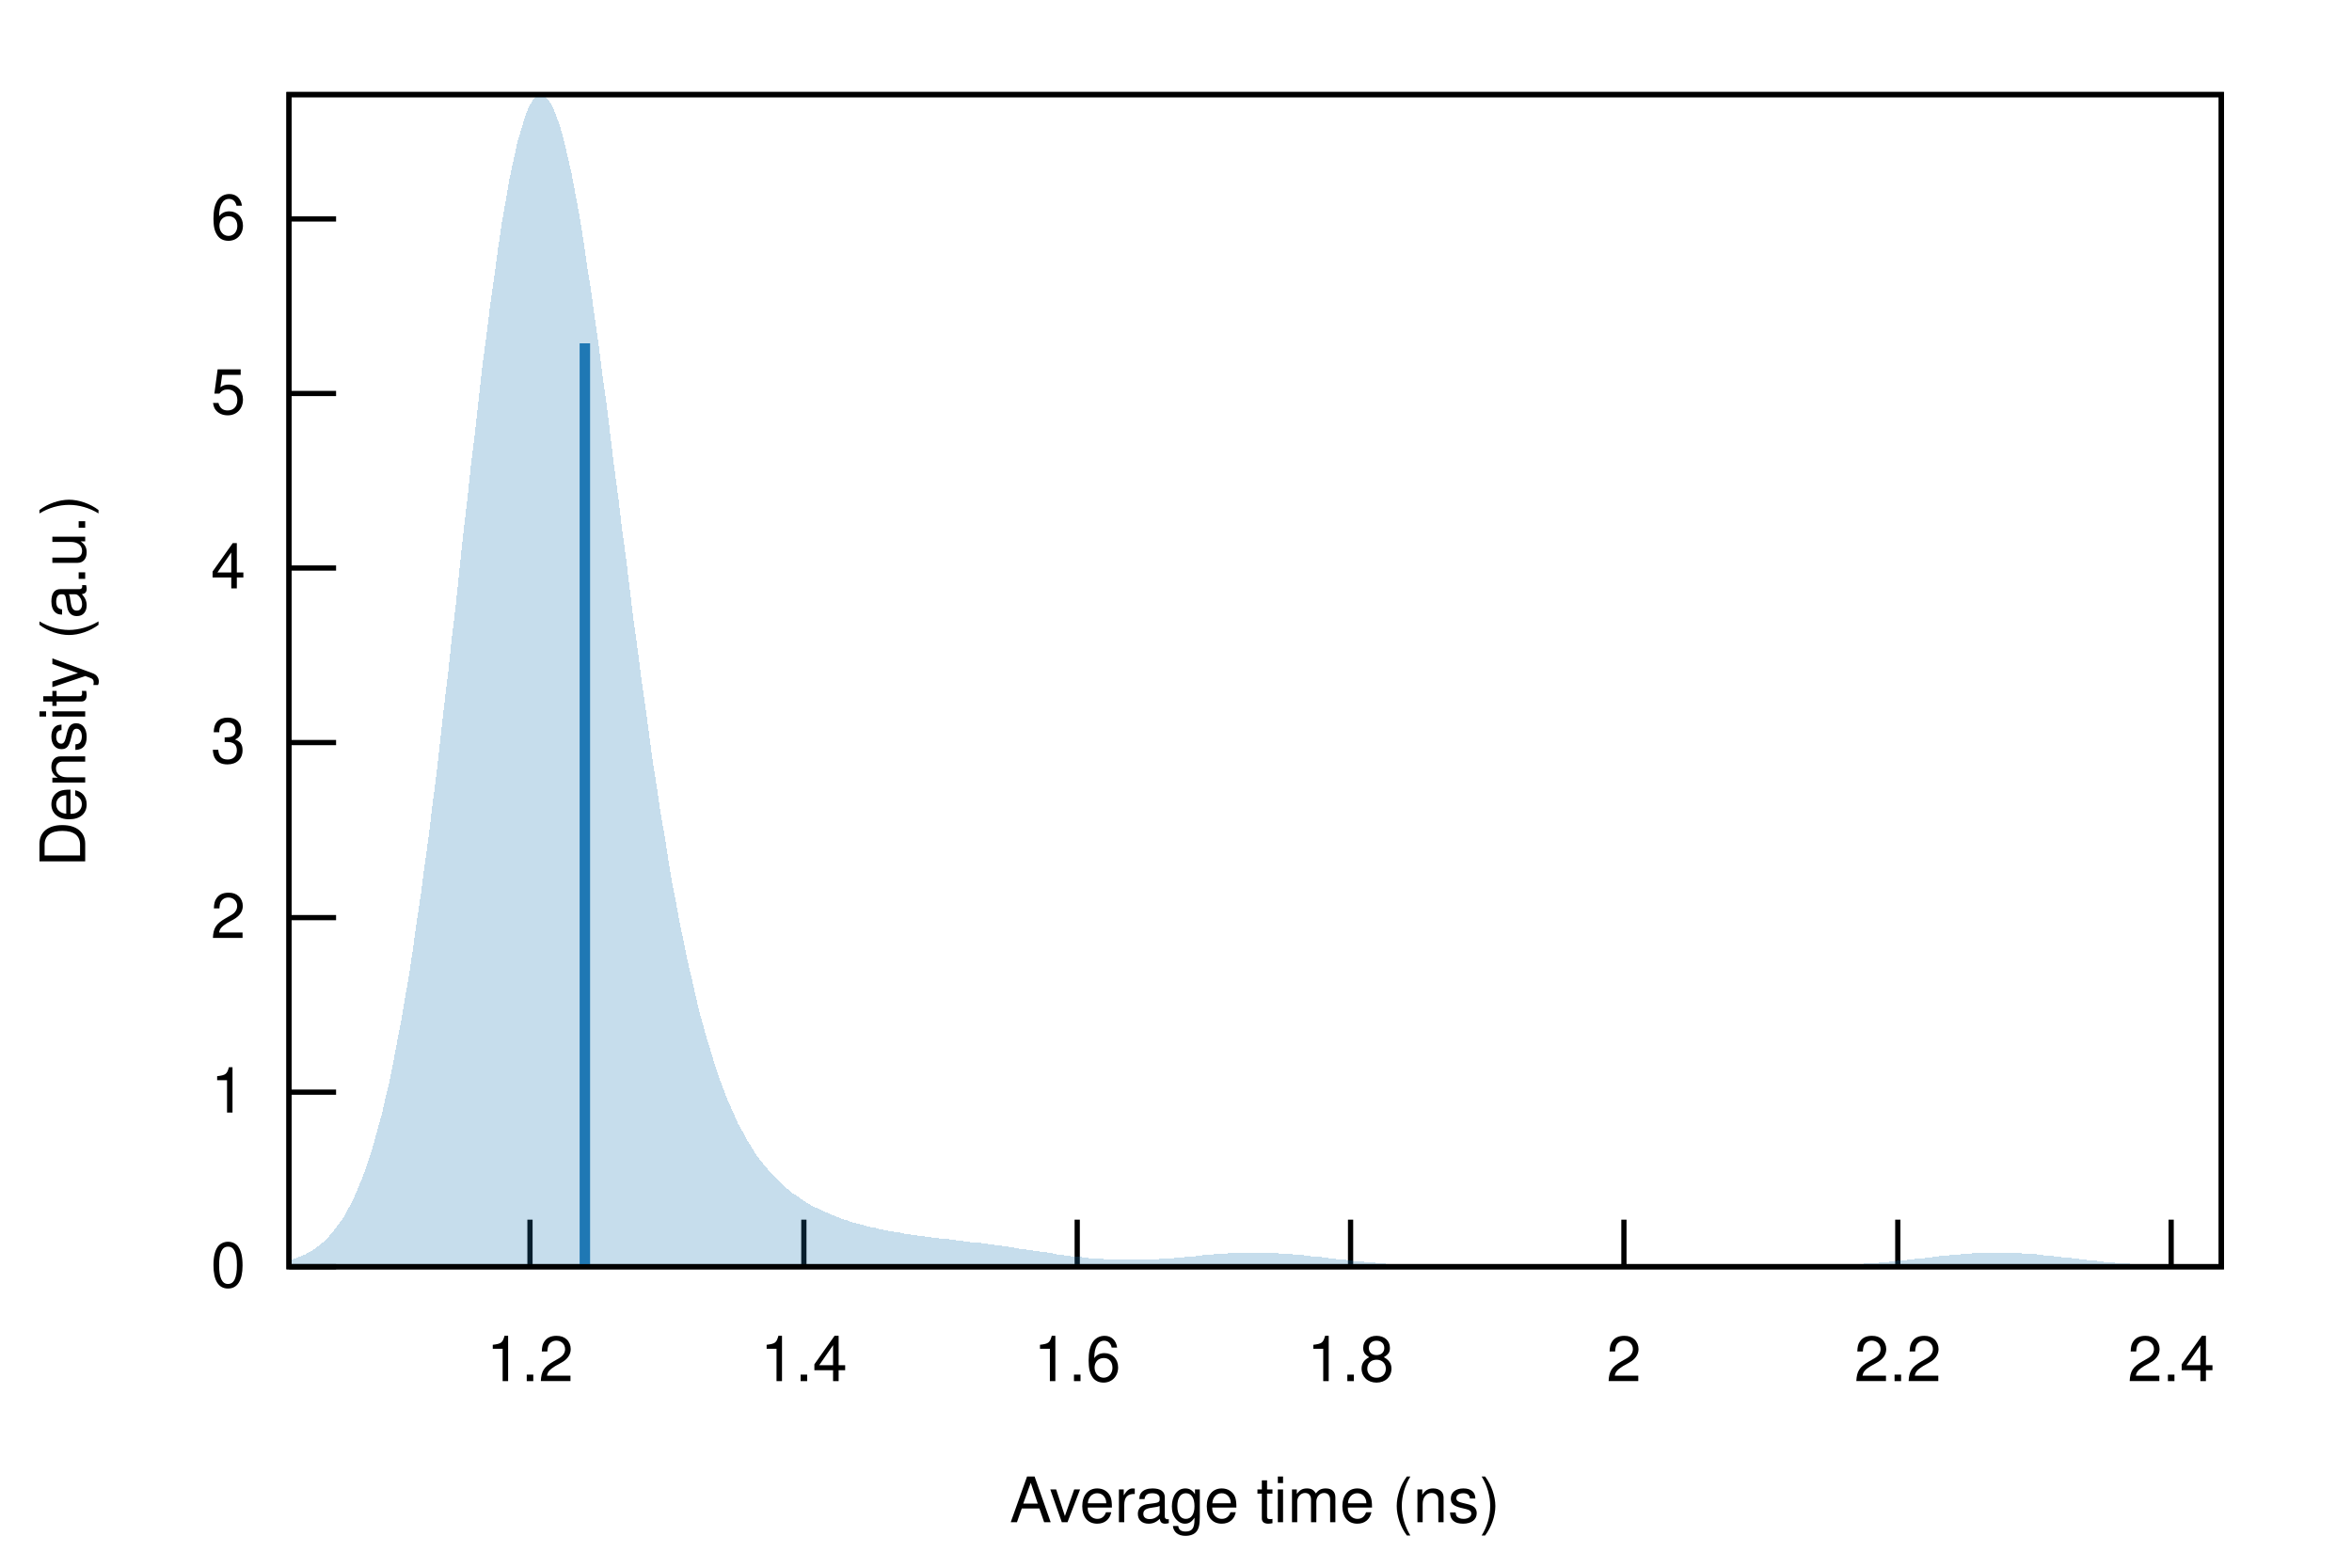
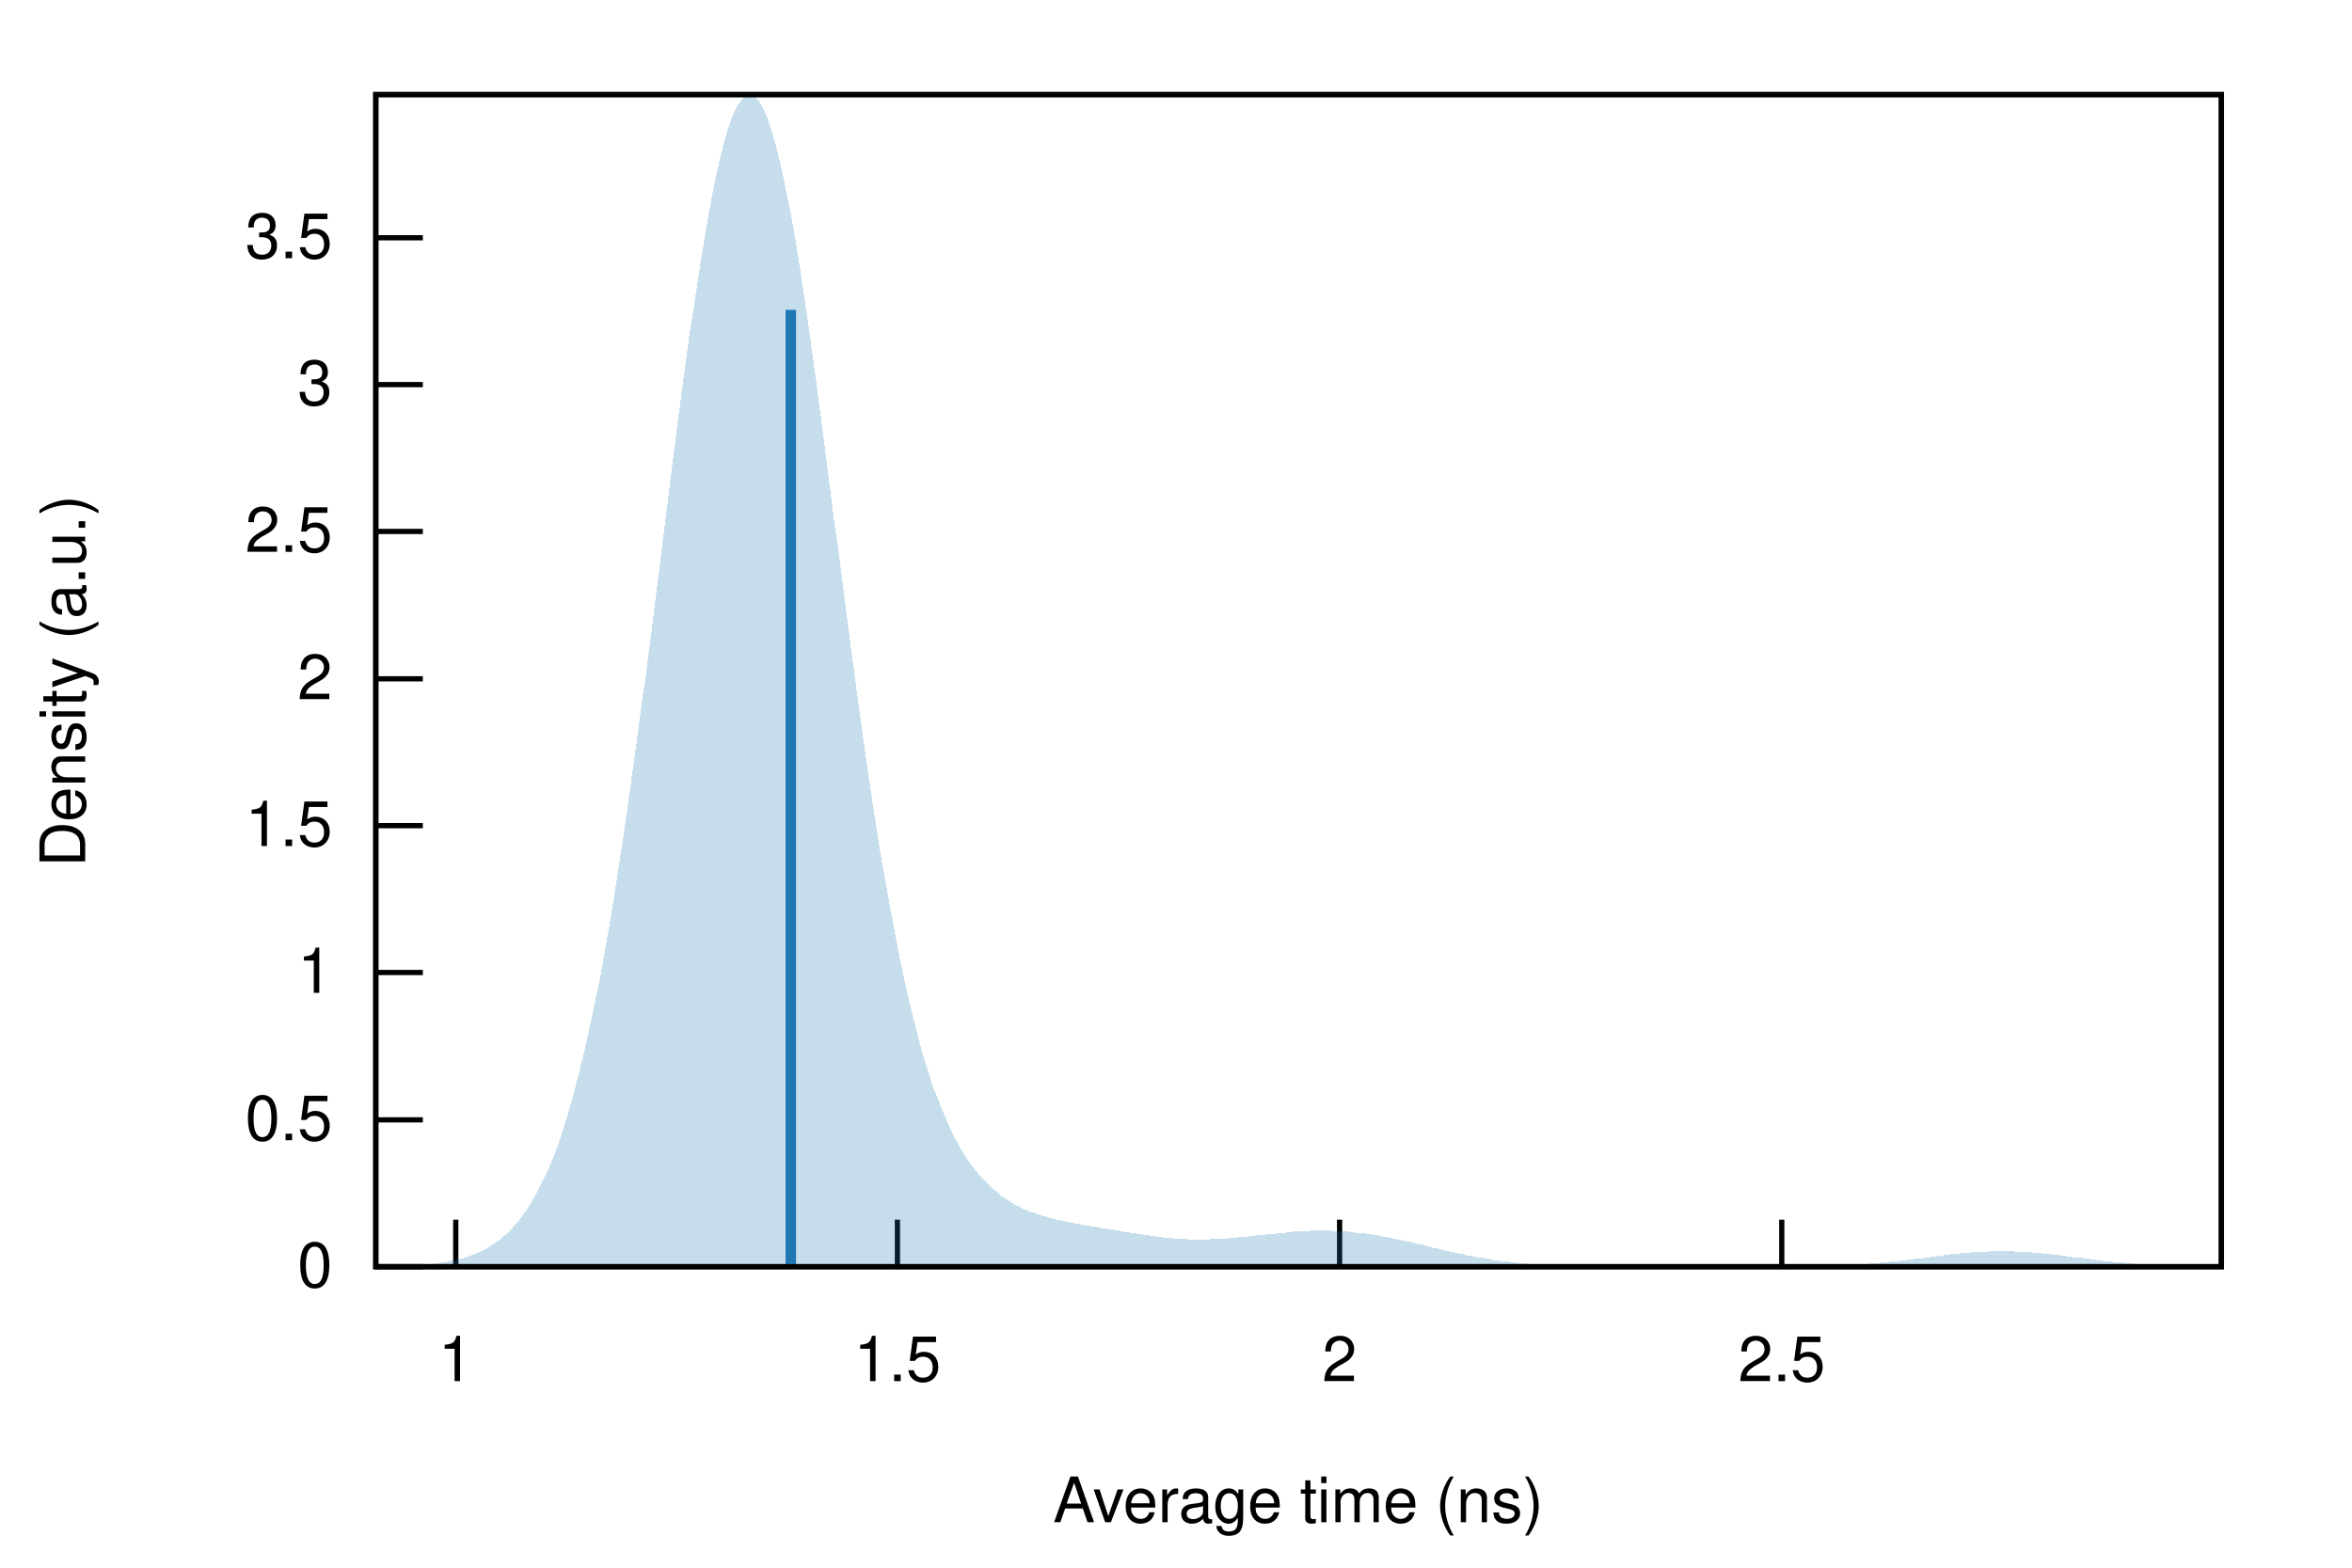
<svg xmlns="http://www.w3.org/2000/svg" xmlns:xlink="http://www.w3.org/1999/xlink" viewBox="0 0 450 300">
  <g id="gnuplot_canvas">
    <rect x="0" y="0" width="450" height="300" fill="none" />
    <defs>
      <circle id="gpDot" r="0.5" stroke-width="0.5" />
      <path id="gpPt0" stroke-width="0.222" stroke="currentColor" d="M-1,0 h2 M0,-1 v2" />
      <path id="gpPt1" stroke-width="0.222" stroke="currentColor" d="M-1,-1 L1,1 M1,-1 L-1,1" />
      <path id="gpPt2" stroke-width="0.222" stroke="currentColor" d="M-1,0 L1,0 M0,-1 L0,1 M-1,-1 L1,1 M-1,1 L1,-1" />
      <rect id="gpPt3" stroke-width="0.222" stroke="currentColor" x="-1" y="-1" width="2" height="2" />
      <rect id="gpPt4" stroke-width="0.222" stroke="currentColor" fill="currentColor" x="-1" y="-1" width="2" height="2" />
      <circle id="gpPt5" stroke-width="0.222" stroke="currentColor" cx="0" cy="0" r="1" />
      <use xlink:href="#gpPt5" id="gpPt6" fill="currentColor" stroke="none" />
      <path id="gpPt7" stroke-width="0.222" stroke="currentColor" d="M0,-1.33 L-1.33,0.67 L1.33,0.67 z" />
      <use xlink:href="#gpPt7" id="gpPt8" fill="currentColor" stroke="none" />
      <use xlink:href="#gpPt7" id="gpPt9" stroke="currentColor" transform="rotate(180)" />
      <use xlink:href="#gpPt9" id="gpPt10" fill="currentColor" stroke="none" />
      <use xlink:href="#gpPt3" id="gpPt11" stroke="currentColor" transform="rotate(45)" />
      <use xlink:href="#gpPt11" id="gpPt12" fill="currentColor" stroke="none" />
      <path id="gpPt13" stroke-width="0.222" stroke="currentColor" d="M0,1.330 L1.265,0.411 L0.782,-1.067 L-0.782,-1.076 L-1.265,0.411 z" />
      <use xlink:href="#gpPt13" id="gpPt14" fill="currentColor" stroke="none" />
      <filter id="textbox" filterUnits="objectBoundingBox" x="0" y="0" height="1" width="1">
        <feFlood flood-color="white" flood-opacity="1" result="bgnd" />
        <feComposite in="SourceGraphic" in2="bgnd" operator="atop" />
      </filter>
      <filter id="greybox" filterUnits="objectBoundingBox" x="0" y="0" height="1" width="1">
        <feFlood flood-color="lightgrey" flood-opacity="1" result="grey" />
        <feComposite in="SourceGraphic" in2="grey" operator="atop" />
      </filter>
    </defs>
    <g fill="none" color="white" stroke="currentColor" stroke-width="1.00" stroke-linecap="butt" stroke-linejoin="miter">
</g>
    <g fill="none" color="black" stroke="currentColor" stroke-width="1.00" stroke-linecap="butt" stroke-linejoin="miter">
-       <path stroke="black" d="M55.3,242.4 L64.3,242.4  " />
-       <g transform="translate(47.0,246.3)" stroke="none" fill="black" font-family="Helvetica" font-size="12.00" text-anchor="end">
+       <path stroke="black" d="M71.9,242.4 L80.9,242.4  " />
+       <g transform="translate(63.6,246.3)" stroke="none" fill="black" font-family="Helvetica" font-size="12.00" text-anchor="end">
        <text>
          <tspan font-family="Helvetica"> 0</tspan>
        </text>
      </g>
    </g>
    <g fill="none" color="black" stroke="currentColor" stroke-width="1.00" stroke-linecap="butt" stroke-linejoin="miter">
-       <path stroke="black" d="M55.3,209.0 L64.3,209.0  " />
-       <g transform="translate(47.0,212.9)" stroke="none" fill="black" font-family="Helvetica" font-size="12.00" text-anchor="end">
+       <path stroke="black" d="M71.9,214.3 L80.9,214.3  " />
+       <g transform="translate(63.6,218.2)" stroke="none" fill="black" font-family="Helvetica" font-size="12.00" text-anchor="end">
+         <text>
+           <tspan font-family="Helvetica"> 0.5</tspan>
+         </text>
+       </g>
+     </g>
+     <g fill="none" color="black" stroke="currentColor" stroke-width="1.00" stroke-linecap="butt" stroke-linejoin="miter">
+       <path stroke="black" d="M71.9,186.1 L80.9,186.1  " />
+       <g transform="translate(63.6,190.0)" stroke="none" fill="black" font-family="Helvetica" font-size="12.00" text-anchor="end">
        <text>
          <tspan font-family="Helvetica"> 1</tspan>
        </text>
      </g>
    </g>
    <g fill="none" color="black" stroke="currentColor" stroke-width="1.00" stroke-linecap="butt" stroke-linejoin="miter">
-       <path stroke="black" d="M55.3,175.6 L64.3,175.6  " />
-       <g transform="translate(47.0,179.5)" stroke="none" fill="black" font-family="Helvetica" font-size="12.00" text-anchor="end">
+       <path stroke="black" d="M71.9,158.0 L80.9,158.0  " />
+       <g transform="translate(63.6,161.9)" stroke="none" fill="black" font-family="Helvetica" font-size="12.00" text-anchor="end">
+         <text>
+           <tspan font-family="Helvetica"> 1.5</tspan>
+         </text>
+       </g>
+     </g>
+     <g fill="none" color="black" stroke="currentColor" stroke-width="1.00" stroke-linecap="butt" stroke-linejoin="miter">
+       <path stroke="black" d="M71.9,129.9 L80.9,129.9  " />
+       <g transform="translate(63.6,133.8)" stroke="none" fill="black" font-family="Helvetica" font-size="12.00" text-anchor="end">
        <text>
          <tspan font-family="Helvetica"> 2</tspan>
        </text>
      </g>
    </g>
    <g fill="none" color="black" stroke="currentColor" stroke-width="1.00" stroke-linecap="butt" stroke-linejoin="miter">
-       <path stroke="black" d="M55.3,142.1 L64.3,142.1  " />
-       <g transform="translate(47.0,146.0)" stroke="none" fill="black" font-family="Helvetica" font-size="12.00" text-anchor="end">
+       <path stroke="black" d="M71.9,101.7 L80.9,101.7  " />
+       <g transform="translate(63.6,105.6)" stroke="none" fill="black" font-family="Helvetica" font-size="12.00" text-anchor="end">
+         <text>
+           <tspan font-family="Helvetica"> 2.5</tspan>
+         </text>
+       </g>
+     </g>
+     <g fill="none" color="black" stroke="currentColor" stroke-width="1.00" stroke-linecap="butt" stroke-linejoin="miter">
+       <path stroke="black" d="M71.9,73.6 L80.9,73.6  " />
+       <g transform="translate(63.6,77.5)" stroke="none" fill="black" font-family="Helvetica" font-size="12.00" text-anchor="end">
        <text>
          <tspan font-family="Helvetica"> 3</tspan>
        </text>
      </g>
    </g>
    <g fill="none" color="black" stroke="currentColor" stroke-width="1.00" stroke-linecap="butt" stroke-linejoin="miter">
-       <path stroke="black" d="M55.3,108.7 L64.3,108.7  " />
-       <g transform="translate(47.0,112.6)" stroke="none" fill="black" font-family="Helvetica" font-size="12.00" text-anchor="end">
+       <path stroke="black" d="M71.9,45.5 L80.9,45.5  " />
+       <g transform="translate(63.6,49.4)" stroke="none" fill="black" font-family="Helvetica" font-size="12.00" text-anchor="end">
        <text>
-           <tspan font-family="Helvetica"> 4</tspan>
+           <tspan font-family="Helvetica"> 3.5</tspan>
        </text>
      </g>
    </g>
    <g fill="none" color="black" stroke="currentColor" stroke-width="1.00" stroke-linecap="butt" stroke-linejoin="miter">
-       <path stroke="black" d="M55.3,75.3 L64.3,75.3  " />
-       <g transform="translate(47.0,79.2)" stroke="none" fill="black" font-family="Helvetica" font-size="12.00" text-anchor="end">
+       <path stroke="black" d="M87.2,242.4 L87.2,233.4  " />
+       <g transform="translate(87.2,264.3)" stroke="none" fill="black" font-family="Helvetica" font-size="12.00" text-anchor="middle">
        <text>
-           <tspan font-family="Helvetica"> 5</tspan>
+           <tspan font-family="Helvetica"> 1</tspan>
        </text>
      </g>
    </g>
    <g fill="none" color="black" stroke="currentColor" stroke-width="1.00" stroke-linecap="butt" stroke-linejoin="miter">
-       <path stroke="black" d="M55.3,41.9 L64.3,41.9  " />
-       <g transform="translate(47.0,45.8)" stroke="none" fill="black" font-family="Helvetica" font-size="12.00" text-anchor="end">
+       <path stroke="black" d="M171.7,242.4 L171.7,233.4  " />
+       <g transform="translate(171.7,264.3)" stroke="none" fill="black" font-family="Helvetica" font-size="12.00" text-anchor="middle">
        <text>
-           <tspan font-family="Helvetica"> 6</tspan>
+           <tspan font-family="Helvetica"> 1.5</tspan>
        </text>
      </g>
    </g>
    <g fill="none" color="black" stroke="currentColor" stroke-width="1.00" stroke-linecap="butt" stroke-linejoin="miter">
-       <path stroke="black" d="M101.4,242.4 L101.4,233.4  " />
-       <g transform="translate(101.4,264.3)" stroke="none" fill="black" font-family="Helvetica" font-size="12.00" text-anchor="middle">
-         <text>
-           <tspan font-family="Helvetica"> 1.2</tspan>
-         </text>
-       </g>
-     </g>
-     <g fill="none" color="black" stroke="currentColor" stroke-width="1.00" stroke-linecap="butt" stroke-linejoin="miter">
-       <path stroke="black" d="M153.8,242.4 L153.8,233.4  " />
-       <g transform="translate(153.8,264.3)" stroke="none" fill="black" font-family="Helvetica" font-size="12.00" text-anchor="middle">
-         <text>
-           <tspan font-family="Helvetica"> 1.4</tspan>
-         </text>
-       </g>
-     </g>
-     <g fill="none" color="black" stroke="currentColor" stroke-width="1.00" stroke-linecap="butt" stroke-linejoin="miter">
-       <path stroke="black" d="M206.1,242.4 L206.1,233.4  " />
-       <g transform="translate(206.1,264.3)" stroke="none" fill="black" font-family="Helvetica" font-size="12.00" text-anchor="middle">
-         <text>
-           <tspan font-family="Helvetica"> 1.6</tspan>
-         </text>
-       </g>
-     </g>
-     <g fill="none" color="black" stroke="currentColor" stroke-width="1.00" stroke-linecap="butt" stroke-linejoin="miter">
-       <path stroke="black" d="M258.4,242.4 L258.4,233.4  " />
-       <g transform="translate(258.4,264.3)" stroke="none" fill="black" font-family="Helvetica" font-size="12.00" text-anchor="middle">
-         <text>
-           <tspan font-family="Helvetica"> 1.8</tspan>
-         </text>
-       </g>
-     </g>
-     <g fill="none" color="black" stroke="currentColor" stroke-width="1.00" stroke-linecap="butt" stroke-linejoin="miter">
-       <path stroke="black" d="M310.7,242.4 L310.7,233.4  " />
-       <g transform="translate(310.7,264.3)" stroke="none" fill="black" font-family="Helvetica" font-size="12.00" text-anchor="middle">
+       <path stroke="black" d="M256.3,242.4 L256.3,233.4  " />
+       <g transform="translate(256.3,264.3)" stroke="none" fill="black" font-family="Helvetica" font-size="12.00" text-anchor="middle">
        <text>
          <tspan font-family="Helvetica"> 2</tspan>
        </text>
      </g>
    </g>
    <g fill="none" color="black" stroke="currentColor" stroke-width="1.00" stroke-linecap="butt" stroke-linejoin="miter">
-       <path stroke="black" d="M363.1,242.4 L363.1,233.4  " />
-       <g transform="translate(363.1,264.3)" stroke="none" fill="black" font-family="Helvetica" font-size="12.00" text-anchor="middle">
+       <path stroke="black" d="M340.9,242.4 L340.9,233.4  " />
+       <g transform="translate(340.9,264.3)" stroke="none" fill="black" font-family="Helvetica" font-size="12.00" text-anchor="middle">
        <text>
-           <tspan font-family="Helvetica"> 2.2</tspan>
-         </text>
-       </g>
-     </g>
-     <g fill="none" color="black" stroke="currentColor" stroke-width="1.00" stroke-linecap="butt" stroke-linejoin="miter">
-       <path stroke="black" d="M415.4,242.4 L415.4,233.4  " />
-       <g transform="translate(415.4,264.3)" stroke="none" fill="black" font-family="Helvetica" font-size="12.00" text-anchor="middle">
-         <text>
-           <tspan font-family="Helvetica"> 2.4</tspan>
+           <tspan font-family="Helvetica"> 2.5</tspan>
        </text>
      </g>
    </g>
    <g fill="none" color="black" stroke="currentColor" stroke-width="1.00" stroke-linecap="butt" stroke-linejoin="miter">
</g>
    <g fill="none" color="black" stroke="currentColor" stroke-width="1.00" stroke-linecap="butt" stroke-linejoin="miter">
-       <path stroke="black" d="M55.3,18.1 L55.3,242.4 L425.0,242.4 L425.0,18.1 L55.3,18.1 Z  " />
+       <path stroke="black" d="M71.9,18.1 L71.9,242.4 L425.0,242.4 L425.0,18.1 L71.9,18.1 Z  " />
    </g>
    <g fill="none" color="black" stroke="currentColor" stroke-width="1.00" stroke-linecap="butt" stroke-linejoin="miter">
      <g transform="translate(16.3,130.3) rotate(270)" stroke="none" fill="black" font-family="Helvetica" font-size="12.00" text-anchor="middle">
        <text>
          <tspan font-family="Helvetica">Density (a.u.)</tspan>
        </text>
      </g>
    </g>
    <g fill="none" color="black" stroke="currentColor" stroke-width="1.00" stroke-linecap="butt" stroke-linejoin="miter">
-       <g transform="translate(240.1,291.3)" stroke="none" fill="black" font-family="Helvetica" font-size="12.00" text-anchor="middle">
+       <g transform="translate(248.4,291.3)" stroke="none" fill="black" font-family="Helvetica" font-size="12.00" text-anchor="middle">
        <text>
          <tspan font-family="Helvetica">Average time (ns)</tspan>
        </text>
      </g>
    </g>
    <g fill="none" color="black" stroke="currentColor" stroke-width="1.00" stroke-linecap="butt" stroke-linejoin="miter">
</g>
    <g id="gnuplot_plot_1">
      <g fill="none" color="black" stroke="currentColor" stroke-width="1.00" stroke-linecap="butt" stroke-linejoin="miter">
        <g stroke="none" shape-rendering="crispEdges">
-           <polygon fill="rgb( 31, 120, 180)" fill-opacity="0.25" points="55.3,241.2 56.0,241.0 56.8,240.7 57.5,240.4 58.3,240.1 59.0,239.7 59.7,239.3 60.5,238.8 61.2,238.2 62.0,237.6 62.7,236.9 63.4,236.0 64.2,235.1 64.9,234.1 65.7,233.0 66.4,231.7 67.2,230.3 67.9,228.8 68.6,227.1 69.4,225.2 70.1,223.2 70.9,220.9 71.6,218.5 72.3,215.9 73.1,213.0 73.8,209.9 74.6,206.6 75.3,203.0 76.0,199.2 76.8,195.2 77.5,190.9 78.3,186.4 79.0,181.6 79.7,176.6 80.5,171.3 81.2,165.9 82.0,160.2 82.7,154.3 83.5,148.2 84.2,142.0 84.9,135.6 85.7,129.1 86.4,122.5 87.2,115.8 87.9,109.1 88.6,102.4 89.4,95.7 90.1,89.1 90.9,82.6 91.6,76.2 92.3,70.0 93.1,64.0 93.8,58.2 94.6,52.7 95.3,47.5 96.0,42.7 96.8,38.2 97.5,34.1 98.3,30.4 99.0,27.2 99.8,24.5 100.5,22.2 101.2,20.4 102.0,19.1 102.7,18.4 103.5,18.1 104.2,18.3 104.9,19.1 105.7,20.3 106.4,22.1 107.2,24.3 107.9,26.9 108.6,29.9 109.4,33.4 110.1,37.2 110.9,41.4 111.6,45.9 112.3,50.7 113.1,55.7 113.8,60.9 114.6,66.4 115.3,72.0 116.1,77.7 116.8,83.5 117.5,89.3 118.3,95.2 119.0,101.1 119.8,107.0 120.5,112.8 121.2,118.6 122.0,124.3 122.7,129.9 123.5,135.3 124.2,140.6 124.9,145.8 125.7,150.8 126.4,155.6 127.2,160.2 127.9,164.7 128.6,168.9 129.4,173.0 130.1,176.9 130.9,180.6 131.6,184.1 132.4,187.5 133.1,190.6 133.8,193.6 134.6,196.4 135.3,199.0 136.1,201.5 136.8,203.9 137.5,206.0 138.3,208.1 139.0,210.0 139.8,211.8 140.5,213.4 141.2,215.0 142.0,216.4 142.7,217.8 143.5,219.0 144.2,220.2 144.9,221.3 145.7,222.3 146.4,223.2 147.2,224.1 147.9,224.9 148.7,225.7 149.4,226.4 150.1,227.1 150.9,227.7 151.6,228.3 152.4,228.8 153.1,229.3 153.8,229.8 154.6,230.3 155.3,230.7 156.1,231.1 156.8,231.4 157.5,231.8 158.3,232.1 159.0,232.4 159.8,232.7 160.5,233.0 161.2,233.3 162.0,233.5 162.7,233.8 163.5,234.0 164.2,234.2 165.0,234.4 165.7,234.6 166.4,234.8 167.2,234.9 167.9,235.1 168.7,235.3 169.4,235.4 170.1,235.6 170.9,235.7 171.6,235.8 172.4,235.9 173.1,236.1 173.8,236.2 174.6,236.3 175.3,236.4 176.1,236.5 176.8,236.6 177.5,236.7 178.3,236.8 179.0,236.9 179.8,237.0 180.5,237.1 181.2,237.1 182.0,237.2 182.7,237.3 183.5,237.4 184.2,237.5 185.0,237.6 185.7,237.7 186.4,237.8 187.2,237.8 187.9,237.9 188.7,238.0 189.4,238.1 190.1,238.2 190.9,238.3 191.6,238.4 192.4,238.5 193.1,238.6 193.8,238.7 194.6,238.9 195.3,239.0 196.1,239.1 196.8,239.2 197.5,239.3 198.3,239.4 199.0,239.5 199.8,239.6 200.5,239.7 201.3,239.8 202.0,240.0 202.7,240.1 203.5,240.2 204.2,240.3 205.0,240.4 205.7,240.4 206.4,240.5 207.2,240.6 207.9,240.7 208.7,240.8 209.4,240.8 210.1,240.9 210.9,240.9 211.6,241.0 212.4,241.0 213.1,241.1 213.8,241.1 214.6,241.1 215.3,241.1 216.1,241.1 216.8,241.1 217.6,241.1 218.3,241.1 219.0,241.1 219.8,241.0 220.5,241.0 221.3,241.0 222.0,240.9 222.7,240.9 223.5,240.8 224.2,240.8 225.0,240.7 225.7,240.6 226.4,240.6 227.2,240.5 227.9,240.4 228.7,240.4 229.4,240.3 230.1,240.2 230.9,240.2 231.6,240.1 232.4,240.0 233.1,240.0 233.9,239.9 234.6,239.9 235.3,239.8 236.1,239.8 236.8,239.8 237.6,239.7 238.3,239.7 239.0,239.7 239.8,239.7 240.5,239.7 241.3,239.7 242.0,239.7 242.7,239.8 243.5,239.8 244.2,239.8 245.0,239.9 245.7,239.9 246.4,240.0 247.2,240.0 247.9,240.1 248.7,240.2 249.4,240.2 250.2,240.3 250.9,240.4 251.6,240.5 252.4,240.5 253.1,240.6 253.9,240.7 254.6,240.8 255.3,240.9 256.1,241.0 256.8,241.0 257.6,241.1 258.3,241.2 259.0,241.3 259.8,241.4 260.5,241.4 261.3,241.5 262.0,241.6 262.7,241.6 263.5,241.7 264.2,241.8 265.0,241.8 265.7,241.9 266.5,241.9 267.2,242.0 267.9,242.0 268.7,242.0 269.4,242.1 270.2,242.1 270.9,242.1 271.6,242.2 272.4,242.2 273.1,242.2 273.9,242.2 274.6,242.3 275.3,242.3 276.1,242.3 276.8,242.3 277.6,242.3 278.3,242.3 279.0,242.3 279.8,242.3 280.5,242.4 281.3,242.4 282.0,242.4 282.8,242.4 283.5,242.4 284.2,242.4 285.0,242.4 285.7,242.4 286.5,242.4 287.2,242.4 287.9,242.4 288.7,242.4 289.4,242.4 290.2,242.4 290.9,242.4 291.6,242.4 292.4,242.4 293.1,242.4 293.9,242.4 294.6,242.4 295.3,242.4 296.1,242.4 296.8,242.4 297.6,242.4 298.3,242.4 299.1,242.4 299.8,242.4 300.5,242.4 301.3,242.4 302.0,242.4 302.8,242.4 303.5,242.4 304.2,242.4 305.0,242.4 305.7,242.4 306.5,242.4 307.2,242.4 307.9,242.4 308.7,242.4 309.4,242.4 310.2,242.4 310.9,242.4 311.6,242.4 312.4,242.4 313.1,242.4 313.9,242.4 314.6,242.4 315.3,242.4 316.1,242.4 316.8,242.4 317.6,242.4 318.3,242.4 319.1,242.4 319.8,242.4 320.5,242.4 321.3,242.4 322.0,242.4 322.8,242.4 323.5,242.4 324.2,242.4 325.0,242.4 325.7,242.4 326.5,242.4 327.2,242.4 327.9,242.4 328.7,242.4 329.4,242.4 330.2,242.4 330.9,242.4 331.6,242.4 332.4,242.4 333.1,242.4 333.9,242.4 334.6,242.4 335.4,242.4 336.1,242.4 336.8,242.4 337.6,242.4 338.3,242.4 339.1,242.4 339.8,242.4 340.5,242.4 341.3,242.4 342.0,242.3 342.8,242.3 343.5,242.3 344.2,242.3 345.0,242.3 345.7,242.3 346.5,242.3 347.2,242.3 347.9,242.2 348.7,242.2 349.4,242.2 350.2,242.2 350.9,242.2 351.7,242.1 352.4,242.1 353.1,242.1 353.9,242.0 354.6,242.0 355.4,241.9 356.1,241.9 356.8,241.8 357.6,241.8 358.3,241.7 359.1,241.7 359.8,241.6 360.5,241.5 361.3,241.5 362.0,241.4 362.8,241.3 363.5,241.2 364.2,241.2 365.0,241.1 365.7,241.0 366.5,240.9 367.2,240.8 368.0,240.8 368.7,240.7 369.4,240.6 370.2,240.5 370.9,240.4 371.7,240.3 372.4,240.3 373.1,240.2 373.9,240.1 374.6,240.1 375.4,240.0 376.1,239.9 376.8,239.9 377.6,239.8 378.3,239.8 379.1,239.8 379.8,239.8 380.5,239.7 381.3,239.7 382.0,239.7 382.8,239.7 383.5,239.7 384.3,239.7 385.0,239.8 385.7,239.8 386.5,239.8 387.2,239.9 388.0,239.9 388.7,240.0 389.4,240.0 390.2,240.1 390.9,240.2 391.7,240.3 392.4,240.3 393.1,240.4 393.9,240.5 394.6,240.6 395.4,240.7 396.1,240.7 396.8,240.8 397.6,240.9 398.3,241.0 399.1,241.1 399.8,241.2 400.6,241.2 401.3,241.3 402.0,241.4 402.8,241.5 403.5,241.5 404.3,241.6 405.0,241.7 405.7,241.7 406.5,241.8 407.2,241.8 408.0,241.9 408.7,241.9 409.4,242.0 410.2,242.0 410.9,242.0 411.7,242.1 412.4,242.1 413.1,242.1 413.9,242.2 414.6,242.2 415.4,242.2 416.1,242.2 416.9,242.3 417.6,242.3 418.3,242.3 419.1,242.3 419.8,242.3 420.6,242.3 421.3,242.3 422.0,242.3 422.8,242.4 423.5,242.4 424.3,242.4 425.0,242.4 425.0,242.4 424.3,242.4 423.5,242.4 422.8,242.4 422.0,242.4 421.3,242.4 420.6,242.4 419.8,242.4 419.1,242.4 418.3,242.4 417.6,242.4 416.9,242.4 416.1,242.4 415.4,242.4 414.6,242.4 413.9,242.4 413.1,242.4 412.4,242.4 411.7,242.4 410.9,242.4 410.2,242.4 409.4,242.4 408.7,242.4 408.0,242.4 407.2,242.4 406.5,242.4 405.7,242.4 405.0,242.4 404.3,242.4 403.5,242.4 402.8,242.4 402.0,242.4 401.3,242.4 400.6,242.4 399.8,242.4 399.1,242.4 398.3,242.4 397.6,242.4 396.8,242.4 396.1,242.4 395.4,242.4 394.6,242.4 393.9,242.4 393.1,242.4 392.4,242.4 391.7,242.4 390.9,242.4 390.2,242.4 389.4,242.4 388.7,242.4 388.0,242.4 387.2,242.4 386.5,242.4 385.7,242.4 385.0,242.4 384.3,242.4 383.5,242.4 382.8,242.4 382.0,242.4 381.3,242.4 380.5,242.4 379.8,242.4 379.1,242.4 378.3,242.4 377.6,242.4 376.8,242.4 376.1,242.4 375.4,242.4 374.6,242.4 373.9,242.4 373.1,242.4 372.4,242.4 371.7,242.4 370.9,242.4 370.2,242.4 369.4,242.4 368.7,242.4 368.0,242.4 367.2,242.4 366.5,242.4 365.7,242.4 365.0,242.4 364.2,242.4 363.5,242.4 362.8,242.4 362.0,242.4 361.3,242.4 360.5,242.4 359.8,242.4 359.1,242.4 358.3,242.4 357.6,242.4 356.8,242.4 356.1,242.4 355.4,242.4 354.6,242.4 353.9,242.4 353.1,242.4 352.4,242.4 351.7,242.4 350.9,242.4 350.2,242.4 349.4,242.4 348.7,242.4 347.9,242.4 347.2,242.4 346.5,242.4 345.7,242.4 345.0,242.4 344.2,242.4 343.5,242.4 342.8,242.4 342.0,242.4 341.3,242.4 340.5,242.4 339.8,242.4 339.1,242.4 338.3,242.4 337.6,242.4 336.8,242.4 336.1,242.4 335.4,242.4 334.6,242.4 333.9,242.4 333.1,242.4 332.4,242.4 331.6,242.4 330.9,242.4 330.2,242.4 329.4,242.4 328.7,242.4 327.9,242.4 327.2,242.4 326.5,242.4 325.7,242.4 325.0,242.4 324.2,242.4 323.5,242.4 322.8,242.4 322.0,242.4 321.3,242.4 320.5,242.4 319.8,242.4 319.1,242.4 318.3,242.4 317.6,242.4 316.8,242.4 316.1,242.4 315.3,242.4 314.6,242.4 313.9,242.4 313.1,242.4 312.4,242.4 311.6,242.4 310.9,242.4 310.2,242.4 309.4,242.4 308.7,242.4 307.9,242.4 307.2,242.4 306.5,242.4 305.7,242.4 305.0,242.4 304.2,242.4 303.5,242.4 302.8,242.4 302.0,242.4 301.3,242.4 300.5,242.4 299.8,242.4 299.1,242.4 298.3,242.4 297.6,242.4 296.8,242.4 296.1,242.4 295.3,242.4 294.6,242.4 293.9,242.4 293.1,242.4 292.4,242.4 291.6,242.4 290.9,242.4 290.2,242.4 289.4,242.4 288.7,242.4 287.9,242.4 287.2,242.4 286.5,242.4 285.7,242.4 285.0,242.4 284.2,242.4 283.5,242.4 282.8,242.4 282.0,242.4 281.3,242.4 280.5,242.4 279.8,242.4 279.0,242.4 278.3,242.4 277.6,242.4 276.8,242.4 276.1,242.4 275.3,242.4 274.6,242.4 273.9,242.4 273.1,242.4 272.4,242.4 271.6,242.4 270.9,242.4 270.2,242.4 269.4,242.4 268.7,242.4 267.9,242.4 267.2,242.4 266.5,242.4 265.7,242.4 265.0,242.4 264.2,242.4 263.5,242.4 262.7,242.4 262.0,242.4 261.3,242.4 260.5,242.4 259.8,242.4 259.0,242.4 258.3,242.4 257.6,242.4 256.8,242.4 256.1,242.4 255.3,242.4 254.6,242.4 253.9,242.4 253.1,242.4 252.4,242.4 251.6,242.4 250.9,242.4 250.2,242.4 249.4,242.4 248.7,242.4 247.9,242.4 247.2,242.4 246.4,242.4 245.7,242.4 245.0,242.4 244.2,242.4 243.5,242.4 242.7,242.4 242.0,242.4 241.3,242.4 240.5,242.4 239.8,242.4 239.0,242.4 238.3,242.4 237.6,242.4 236.8,242.4 236.1,242.4 235.3,242.4 234.6,242.4 233.9,242.4 233.1,242.4 232.4,242.4 231.6,242.4 230.9,242.4 230.1,242.4 229.4,242.4 228.7,242.4 227.9,242.4 227.2,242.4 226.4,242.4 225.7,242.4 225.0,242.4 224.2,242.4 223.5,242.4 222.7,242.4 222.0,242.4 221.3,242.4 220.5,242.4 219.8,242.4 219.0,242.4 218.3,242.4 217.6,242.4 216.8,242.4 216.1,242.4 215.3,242.4 214.6,242.4 213.8,242.4 213.1,242.4 212.4,242.4 211.6,242.4 210.9,242.4 210.1,242.4 209.4,242.4 208.7,242.4 207.9,242.4 207.2,242.4 206.4,242.4 205.7,242.4 205.0,242.4 204.2,242.4 203.5,242.4 202.7,242.4 202.0,242.4 201.3,242.4 200.5,242.4 199.8,242.4 199.0,242.4 198.3,242.4 197.5,242.4 196.8,242.4 196.1,242.4 195.3,242.4 194.6,242.4 193.8,242.4 193.1,242.4 192.4,242.4 191.6,242.4 190.9,242.4 190.1,242.4 189.4,242.4 188.7,242.4 187.9,242.4 187.2,242.4 186.4,242.4 185.7,242.4 185.0,242.4 184.2,242.4 183.5,242.4 182.7,242.4 182.0,242.4 181.2,242.4 180.5,242.4 179.8,242.4 179.0,242.4 178.3,242.4 177.5,242.4 176.8,242.4 176.1,242.4 175.3,242.4 174.6,242.4 173.8,242.4 173.1,242.4 172.4,242.4 171.6,242.4 170.9,242.4 170.1,242.4 169.4,242.4 168.7,242.4 167.9,242.4 167.2,242.4 166.4,242.4 165.7,242.4 165.0,242.4 164.2,242.4 163.5,242.4 162.7,242.4 162.0,242.4 161.2,242.4 160.5,242.4 159.8,242.4 159.0,242.4 158.3,242.4 157.5,242.4 156.8,242.4 156.1,242.4 155.3,242.4 154.6,242.4 153.8,242.4 153.1,242.4 152.4,242.4 151.6,242.4 150.9,242.4 150.1,242.4 149.4,242.4 148.7,242.4 147.9,242.4 147.2,242.4 146.4,242.4 145.7,242.4 144.9,242.4 144.2,242.4 143.5,242.4 142.7,242.4 142.0,242.4 141.2,242.4 140.5,242.4 139.8,242.4 139.0,242.4 138.3,242.4 137.5,242.4 136.8,242.4 136.1,242.4 135.3,242.4 134.6,242.4 133.8,242.4 133.1,242.4 132.4,242.4 131.6,242.4 130.9,242.4 130.1,242.4 129.4,242.4 128.6,242.4 127.9,242.4 127.2,242.4 126.4,242.4 125.7,242.4 124.9,242.4 124.2,242.4 123.5,242.4 122.7,242.4 122.0,242.4 121.2,242.4 120.5,242.4 119.8,242.4 119.0,242.4 118.3,242.4 117.5,242.4 116.8,242.4 116.1,242.4 115.3,242.4 114.6,242.4 113.8,242.4 113.1,242.4 112.3,242.4 111.6,242.4 110.9,242.4 110.1,242.4 109.4,242.4 108.6,242.4 107.9,242.4 107.2,242.4 106.4,242.4 105.7,242.4 104.9,242.4 104.2,242.4 103.5,242.4 102.7,242.4 102.0,242.4 101.2,242.4 100.5,242.4 99.8,242.4 99.0,242.4 98.3,242.4 97.5,242.4 96.8,242.4 96.0,242.4 95.3,242.4 94.6,242.4 93.8,242.4 93.1,242.4 92.3,242.4 91.6,242.4 90.9,242.4 90.1,242.4 89.4,242.4 88.6,242.4 87.9,242.4 87.2,242.4 86.4,242.4 85.7,242.4 84.9,242.4 84.2,242.4 83.5,242.4 82.7,242.4 82.0,242.4 81.2,242.4 80.5,242.4 79.7,242.4 79.0,242.4 78.3,242.4 77.5,242.4 76.8,242.4 76.0,242.4 75.3,242.4 74.6,242.4 73.8,242.4 73.1,242.4 72.3,242.4 71.6,242.4 70.9,242.4 70.1,242.4 69.4,242.4 68.6,242.4 67.9,242.4 67.2,242.4 66.4,242.4 65.7,242.4 64.9,242.4 64.2,242.4 63.4,242.4 62.7,242.4 62.0,242.4 61.2,242.4 60.5,242.4 59.7,242.4 59.0,242.4 58.3,242.4 57.5,242.4 56.8,242.4 56.0,242.4 55.3,242.4 " />
+           <polygon fill="rgb( 31, 120, 180)" fill-opacity="0.25" points="71.9,242.3 72.6,242.3 73.3,242.3 74.0,242.3 74.7,242.3 75.4,242.3 76.1,242.3 76.9,242.2 77.6,242.2 78.3,242.2 79.0,242.1 79.7,242.1 80.4,242.0 81.1,242.0 81.8,241.9 82.5,241.9 83.2,241.8 83.9,241.7 84.6,241.6 85.3,241.5 86.1,241.3 86.8,241.2 87.5,241.0 88.2,240.9 88.9,240.7 89.6,240.4 90.3,240.2 91.0,239.9 91.7,239.6 92.4,239.3 93.1,238.9 93.8,238.5 94.5,238.0 95.3,237.5 96.0,236.9 96.7,236.3 97.4,235.7 98.1,234.9 98.8,234.1 99.5,233.3 100.2,232.3 100.9,231.3 101.6,230.2 102.3,229.0 103.0,227.7 103.7,226.2 104.5,224.7 105.2,223.1 105.9,221.4 106.6,219.5 107.3,217.5 108.0,215.3 108.7,213.0 109.4,210.6 110.1,208.0 110.8,205.3 111.5,202.4 112.2,199.4 112.9,196.2 113.6,192.8 114.4,189.2 115.1,185.5 115.8,181.6 116.5,177.6 117.2,173.4 117.9,169.0 118.6,164.4 119.3,159.8 120.0,154.9 120.7,150.0 121.4,144.9 122.1,139.7 122.8,134.4 123.6,129.0 124.3,123.5 125.0,118.0 125.7,112.4 126.4,106.8 127.1,101.2 127.8,95.6 128.5,90.0 129.2,84.5 129.9,79.0 130.6,73.7 131.3,68.5 132.0,63.4 132.8,58.5 133.5,53.8 134.2,49.2 134.9,45.0 135.6,40.9 136.3,37.2 137.0,33.7 137.7,30.6 138.4,27.7 139.1,25.2 139.8,23.1 140.5,21.4 141.2,20.0 142.0,19.0 142.7,18.3 143.4,18.1 144.1,18.3 144.8,18.8 145.5,19.8 146.2,21.1 146.9,22.8 147.6,24.9 148.3,27.3 149.0,30.1 149.7,33.1 150.4,36.6 151.2,40.3 151.9,44.2 152.6,48.4 153.3,52.9 154.0,57.6 154.7,62.4 155.4,67.4 156.1,72.6 156.8,77.9 157.5,83.2 158.2,88.7 158.9,94.2 159.6,99.7 160.4,105.2 161.1,110.7 161.8,116.2 162.5,121.6 163.2,126.9 163.9,132.2 164.6,137.3 165.3,142.3 166.0,147.2 166.7,152.0 167.4,156.6 168.1,161.1 168.8,165.4 169.6,169.6 170.3,173.6 171.0,177.4 171.7,181.0 172.4,184.5 173.1,187.8 173.8,190.9 174.5,193.9 175.2,196.7 175.9,199.4 176.6,201.9 177.3,204.2 178.0,206.4 178.7,208.5 179.5,210.4 180.2,212.2 180.9,213.9 181.6,215.5 182.3,217.0 183.0,218.3 183.7,219.6 184.4,220.8 185.1,221.9 185.8,222.9 186.5,223.8 187.2,224.7 187.9,225.5 188.7,226.3 189.4,227.0 190.1,227.6 190.8,228.2 191.5,228.8 192.2,229.3 192.9,229.7 193.6,230.2 194.3,230.6 195.0,230.9 195.7,231.3 196.4,231.6 197.1,231.9 197.9,232.1 198.6,232.4 199.3,232.6 200.0,232.8 200.7,233.0 201.4,233.2 202.1,233.4 202.8,233.5 203.5,233.7 204.2,233.8 204.9,234.0 205.6,234.1 206.3,234.2 207.1,234.4 207.8,234.5 208.5,234.6 209.2,234.7 209.9,234.8 210.6,235.0 211.3,235.1 212.0,235.2 212.7,235.3 213.4,235.4 214.1,235.5 214.8,235.7 215.5,235.8 216.3,235.9 217.0,236.0 217.7,236.1 218.4,236.2 219.1,236.3 219.8,236.4 220.5,236.5 221.2,236.6 221.9,236.7 222.6,236.8 223.3,236.9 224.0,236.9 224.7,237.0 225.5,237.1 226.2,237.1 226.9,237.1 227.6,237.2 228.3,237.2 229.0,237.2 229.7,237.2 230.4,237.2 231.1,237.2 231.8,237.1 232.5,237.1 233.2,237.1 233.9,237.0 234.7,237.0 235.4,236.9 236.1,236.9 236.8,236.8 237.5,236.7 238.2,236.7 238.9,236.6 239.6,236.5 240.3,236.4 241.0,236.4 241.7,236.3 242.4,236.2 243.1,236.1 243.9,236.1 244.6,236.0 245.3,235.9 246.0,235.9 246.7,235.8 247.4,235.7 248.1,235.7 248.8,235.6 249.5,235.6 250.2,235.6 250.9,235.5 251.6,235.5 252.3,235.5 253.0,235.5 253.8,235.5 254.5,235.5 255.2,235.6 255.9,235.6 256.6,235.6 257.3,235.7 258.0,235.7 258.7,235.8 259.4,235.9 260.1,235.9 260.8,236.0 261.5,236.1 262.2,236.2 263.0,236.3 263.7,236.4 264.4,236.6 265.1,236.7 265.8,236.8 266.5,237.0 267.2,237.1 267.9,237.3 268.6,237.4 269.3,237.6 270.0,237.7 270.7,237.9 271.4,238.1 272.2,238.2 272.9,238.4 273.6,238.6 274.3,238.8 275.0,238.9 275.7,239.1 276.4,239.3 277.1,239.4 277.8,239.6 278.5,239.7 279.2,239.9 279.9,240.0 280.6,240.2 281.4,240.3 282.1,240.5 282.8,240.6 283.5,240.7 284.2,240.8 284.9,240.9 285.6,241.1 286.3,241.2 287.0,241.3 287.7,241.4 288.4,241.4 289.1,241.5 289.8,241.6 290.6,241.7 291.3,241.7 292.0,241.8 292.7,241.9 293.4,241.9 294.1,242.0 294.8,242.0 295.5,242.0 296.2,242.1 296.9,242.1 297.6,242.1 298.3,242.2 299.0,242.2 299.8,242.2 300.5,242.2 301.2,242.3 301.9,242.3 302.6,242.3 303.3,242.3 304.0,242.3 304.7,242.3 305.4,242.3 306.1,242.3 306.8,242.4 307.5,242.4 308.2,242.4 309.0,242.4 309.7,242.4 310.4,242.4 311.1,242.4 311.8,242.4 312.5,242.4 313.2,242.4 313.9,242.4 314.6,242.4 315.3,242.4 316.0,242.4 316.7,242.4 317.4,242.4 318.2,242.4 318.9,242.4 319.6,242.4 320.3,242.4 321.0,242.4 321.7,242.4 322.4,242.4 323.1,242.4 323.8,242.4 324.5,242.4 325.2,242.4 325.9,242.4 326.6,242.4 327.3,242.4 328.1,242.4 328.8,242.4 329.5,242.4 330.2,242.4 330.9,242.4 331.6,242.4 332.3,242.4 333.0,242.4 333.7,242.4 334.4,242.4 335.1,242.4 335.8,242.4 336.5,242.4 337.3,242.4 338.0,242.4 338.7,242.4 339.4,242.4 340.1,242.4 340.8,242.4 341.5,242.4 342.2,242.4 342.9,242.3 343.6,242.3 344.3,242.3 345.0,242.3 345.7,242.3 346.5,242.3 347.2,242.3 347.9,242.3 348.6,242.3 349.3,242.2 350.0,242.2 350.7,242.2 351.4,242.2 352.1,242.1 352.8,242.1 353.5,242.1 354.2,242.0 354.9,242.0 355.7,242.0 356.4,241.9 357.1,241.9 357.8,241.8 358.5,241.8 359.2,241.7 359.9,241.6 360.6,241.6 361.3,241.5 362.0,241.4 362.7,241.3 363.4,241.3 364.1,241.2 364.9,241.1 365.6,241.0 366.3,240.9 367.0,240.8 367.7,240.8 368.4,240.7 369.1,240.6 369.8,240.5 370.5,240.4 371.2,240.3 371.9,240.2 372.6,240.1 373.3,240.0 374.1,240.0 374.8,239.9 375.5,239.8 376.2,239.7 376.9,239.7 377.6,239.6 378.3,239.6 379.0,239.5 379.7,239.5 380.4,239.5 381.1,239.4 381.8,239.4 382.5,239.4 383.3,239.4 384.0,239.4 384.7,239.4 385.4,239.5 386.1,239.5 386.8,239.5 387.5,239.6 388.2,239.6 388.9,239.7 389.6,239.7 390.3,239.8 391.0,239.9 391.7,240.0 392.4,240.0 393.2,240.1 393.9,240.2 394.6,240.3 395.3,240.4 396.0,240.5 396.7,240.6 397.4,240.6 398.1,240.7 398.8,240.8 399.5,240.9 400.2,241.0 400.9,241.1 401.6,241.2 402.4,241.3 403.1,241.3 403.8,241.4 404.5,241.5 405.2,241.6 405.9,241.6 406.6,241.7 407.3,241.7 408.0,241.8 408.7,241.9 409.4,241.9 410.1,241.9 410.8,242.0 411.6,242.0 412.3,242.1 413.0,242.1 413.7,242.1 414.4,242.2 415.1,242.2 415.8,242.2 416.5,242.2 417.2,242.2 417.9,242.3 418.6,242.3 419.3,242.3 420.0,242.3 420.8,242.3 421.5,242.3 422.2,242.3 422.9,242.3 423.6,242.4 424.3,242.4 425.0,242.4 425.0,242.4 424.3,242.4 423.6,242.4 422.9,242.4 422.2,242.4 421.5,242.4 420.8,242.4 420.0,242.4 419.3,242.4 418.6,242.4 417.9,242.4 417.2,242.4 416.5,242.4 415.8,242.4 415.1,242.4 414.4,242.4 413.7,242.4 413.0,242.4 412.3,242.4 411.6,242.4 410.8,242.4 410.1,242.4 409.4,242.4 408.7,242.4 408.0,242.4 407.3,242.4 406.6,242.4 405.9,242.4 405.2,242.4 404.5,242.4 403.8,242.4 403.1,242.4 402.4,242.4 401.6,242.4 400.9,242.4 400.2,242.4 399.5,242.4 398.8,242.4 398.1,242.4 397.4,242.4 396.7,242.4 396.0,242.4 395.3,242.4 394.6,242.4 393.9,242.4 393.2,242.4 392.4,242.4 391.7,242.4 391.0,242.4 390.3,242.4 389.6,242.4 388.9,242.4 388.2,242.4 387.5,242.4 386.8,242.4 386.1,242.4 385.4,242.4 384.7,242.4 384.0,242.4 383.3,242.4 382.5,242.4 381.8,242.4 381.1,242.4 380.4,242.4 379.7,242.4 379.0,242.4 378.3,242.4 377.6,242.4 376.9,242.4 376.2,242.4 375.5,242.4 374.8,242.4 374.1,242.4 373.3,242.4 372.6,242.4 371.9,242.4 371.2,242.4 370.5,242.4 369.8,242.4 369.1,242.4 368.4,242.4 367.7,242.4 367.0,242.4 366.3,242.4 365.6,242.4 364.9,242.4 364.1,242.4 363.4,242.4 362.7,242.4 362.0,242.4 361.3,242.4 360.6,242.4 359.9,242.4 359.2,242.4 358.5,242.4 357.8,242.4 357.1,242.4 356.4,242.4 355.7,242.4 354.9,242.4 354.2,242.4 353.5,242.4 352.8,242.4 352.1,242.4 351.4,242.4 350.7,242.4 350.0,242.4 349.3,242.4 348.6,242.4 347.9,242.4 347.2,242.4 346.5,242.4 345.7,242.4 345.0,242.4 344.3,242.4 343.6,242.4 342.9,242.4 342.2,242.4 341.5,242.4 340.8,242.4 340.1,242.4 339.4,242.4 338.7,242.4 338.0,242.4 337.3,242.4 336.5,242.4 335.8,242.4 335.1,242.4 334.4,242.4 333.7,242.4 333.0,242.4 332.3,242.4 331.6,242.4 330.9,242.4 330.2,242.4 329.5,242.4 328.8,242.4 328.1,242.4 327.3,242.4 326.6,242.4 325.9,242.4 325.2,242.4 324.5,242.4 323.8,242.4 323.1,242.4 322.4,242.4 321.7,242.4 321.0,242.4 320.3,242.4 319.6,242.4 318.9,242.4 318.2,242.4 317.4,242.4 316.7,242.4 316.0,242.4 315.3,242.4 314.6,242.4 313.9,242.4 313.2,242.4 312.5,242.4 311.8,242.4 311.1,242.4 310.4,242.4 309.7,242.4 309.0,242.4 308.2,242.4 307.5,242.4 306.8,242.4 306.1,242.4 305.4,242.4 304.7,242.4 304.0,242.4 303.3,242.4 302.6,242.4 301.9,242.4 301.2,242.4 300.5,242.4 299.8,242.4 299.0,242.4 298.3,242.4 297.6,242.4 296.9,242.4 296.2,242.4 295.5,242.4 294.8,242.4 294.1,242.4 293.4,242.4 292.7,242.4 292.0,242.4 291.3,242.4 290.6,242.4 289.8,242.4 289.1,242.4 288.4,242.4 287.7,242.4 287.0,242.4 286.3,242.4 285.6,242.4 284.9,242.4 284.2,242.4 283.5,242.4 282.8,242.4 282.1,242.4 281.4,242.4 280.6,242.4 279.9,242.4 279.2,242.4 278.5,242.4 277.8,242.4 277.1,242.4 276.4,242.4 275.7,242.4 275.0,242.4 274.3,242.4 273.6,242.4 272.9,242.4 272.2,242.4 271.4,242.4 270.7,242.4 270.0,242.4 269.3,242.4 268.6,242.4 267.9,242.4 267.2,242.4 266.5,242.4 265.8,242.4 265.1,242.4 264.4,242.4 263.7,242.4 263.0,242.4 262.2,242.4 261.5,242.4 260.8,242.4 260.1,242.4 259.4,242.4 258.7,242.4 258.0,242.4 257.3,242.4 256.6,242.4 255.9,242.4 255.2,242.4 254.5,242.4 253.8,242.4 253.0,242.4 252.3,242.4 251.6,242.4 250.9,242.4 250.2,242.4 249.5,242.4 248.8,242.4 248.1,242.4 247.4,242.4 246.7,242.4 246.0,242.4 245.3,242.4 244.6,242.4 243.9,242.4 243.1,242.4 242.4,242.4 241.7,242.4 241.0,242.4 240.3,242.4 239.6,242.4 238.9,242.4 238.2,242.4 237.5,242.4 236.8,242.4 236.1,242.4 235.4,242.4 234.7,242.4 233.9,242.4 233.2,242.4 232.5,242.4 231.8,242.4 231.1,242.4 230.4,242.4 229.7,242.4 229.0,242.4 228.3,242.4 227.6,242.4 226.9,242.4 226.2,242.4 225.5,242.4 224.7,242.4 224.0,242.4 223.3,242.4 222.6,242.4 221.9,242.4 221.2,242.4 220.5,242.4 219.8,242.4 219.1,242.4 218.4,242.4 217.7,242.4 217.0,242.4 216.3,242.4 215.5,242.4 214.8,242.4 214.1,242.4 213.4,242.4 212.7,242.4 212.0,242.4 211.3,242.4 210.6,242.4 209.9,242.4 209.2,242.4 208.5,242.4 207.8,242.4 207.1,242.4 206.3,242.4 205.6,242.4 204.9,242.4 204.2,242.4 203.5,242.4 202.8,242.4 202.1,242.4 201.4,242.4 200.7,242.4 200.0,242.4 199.3,242.4 198.6,242.4 197.9,242.4 197.1,242.4 196.4,242.4 195.7,242.4 195.0,242.4 194.3,242.4 193.6,242.4 192.9,242.4 192.2,242.4 191.5,242.4 190.8,242.4 190.1,242.4 189.4,242.4 188.7,242.4 187.9,242.4 187.2,242.4 186.5,242.4 185.8,242.4 185.1,242.4 184.4,242.4 183.7,242.4 183.0,242.4 182.3,242.4 181.6,242.4 180.9,242.4 180.2,242.4 179.5,242.4 178.7,242.4 178.0,242.4 177.3,242.4 176.6,242.4 175.9,242.4 175.2,242.4 174.5,242.4 173.8,242.4 173.1,242.4 172.4,242.4 171.7,242.4 171.0,242.4 170.3,242.4 169.6,242.4 168.8,242.4 168.1,242.4 167.4,242.4 166.7,242.4 166.0,242.4 165.3,242.4 164.6,242.4 163.9,242.4 163.2,242.4 162.5,242.4 161.8,242.4 161.1,242.4 160.4,242.4 159.6,242.4 158.9,242.4 158.2,242.4 157.5,242.4 156.8,242.4 156.1,242.4 155.4,242.4 154.7,242.4 154.0,242.4 153.3,242.4 152.6,242.4 151.9,242.4 151.2,242.4 150.4,242.4 149.7,242.4 149.0,242.4 148.3,242.4 147.6,242.4 146.9,242.4 146.2,242.4 145.5,242.4 144.8,242.4 144.1,242.4 143.4,242.4 142.7,242.4 142.0,242.4 141.2,242.4 140.5,242.4 139.8,242.4 139.1,242.4 138.4,242.4 137.7,242.4 137.0,242.4 136.3,242.4 135.6,242.4 134.9,242.4 134.2,242.4 133.5,242.4 132.8,242.4 132.0,242.4 131.3,242.4 130.6,242.4 129.9,242.4 129.2,242.4 128.5,242.4 127.8,242.4 127.1,242.4 126.4,242.4 125.7,242.4 125.0,242.4 124.3,242.4 123.6,242.4 122.8,242.4 122.1,242.4 121.4,242.4 120.7,242.4 120.0,242.4 119.3,242.4 118.6,242.4 117.9,242.4 117.2,242.4 116.5,242.4 115.8,242.4 115.1,242.4 114.4,242.4 113.6,242.4 112.9,242.4 112.2,242.4 111.5,242.4 110.8,242.4 110.1,242.4 109.4,242.4 108.7,242.4 108.0,242.4 107.3,242.4 106.6,242.4 105.9,242.4 105.2,242.4 104.5,242.4 103.7,242.4 103.0,242.4 102.3,242.4 101.6,242.4 100.9,242.4 100.2,242.4 99.5,242.4 98.8,242.4 98.1,242.4 97.4,242.4 96.7,242.4 96.0,242.4 95.3,242.4 94.5,242.4 93.8,242.4 93.1,242.4 92.4,242.4 91.7,242.4 91.0,242.4 90.3,242.4 89.6,242.4 88.9,242.4 88.2,242.4 87.5,242.4 86.8,242.4 86.1,242.4 85.3,242.4 84.6,242.4 83.9,242.4 83.2,242.4 82.5,242.4 81.8,242.4 81.1,242.4 80.4,242.4 79.7,242.4 79.0,242.4 78.3,242.4 77.6,242.4 76.9,242.4 76.1,242.4 75.4,242.4 74.7,242.4 74.0,242.4 73.3,242.4 72.6,242.4 71.9,242.4 " />
        </g>
      </g>
    </g>
    <g id="gnuplot_plot_2">
      <g fill="none" color="white" stroke="rgb( 31, 120, 180)" stroke-width="2.00" stroke-linecap="butt" stroke-linejoin="miter">
</g>
      <g fill="none" color="black" stroke="currentColor" stroke-width="2.00" stroke-linecap="butt" stroke-linejoin="miter">
-         <path stroke="rgb( 31, 120, 180)" d="M111.9,242.4 L111.9,65.7  " />
+         <path stroke="rgb( 31, 120, 180)" d="M151.3,242.4 L151.3,59.3  " />
      </g>
    </g>
    <g fill="none" color="black" stroke="currentColor" stroke-width="2.00" stroke-linecap="butt" stroke-linejoin="miter">
</g>
    <g fill="none" color="black" stroke="black" stroke-width="1.00" stroke-linecap="butt" stroke-linejoin="miter">
</g>
    <g fill="none" color="black" stroke="currentColor" stroke-width="1.00" stroke-linecap="butt" stroke-linejoin="miter">
-       <path stroke="black" d="M55.3,18.1 L55.3,242.4 L425.0,242.4 L425.0,18.1 L55.3,18.1 Z  " />
+       <path stroke="black" d="M71.9,18.1 L71.9,242.4 L425.0,242.4 L425.0,18.1 L71.9,18.1 Z  " />
    </g>
    <g fill="none" color="black" stroke="currentColor" stroke-width="1.00" stroke-linecap="butt" stroke-linejoin="miter">
</g>
  </g>
</svg>
